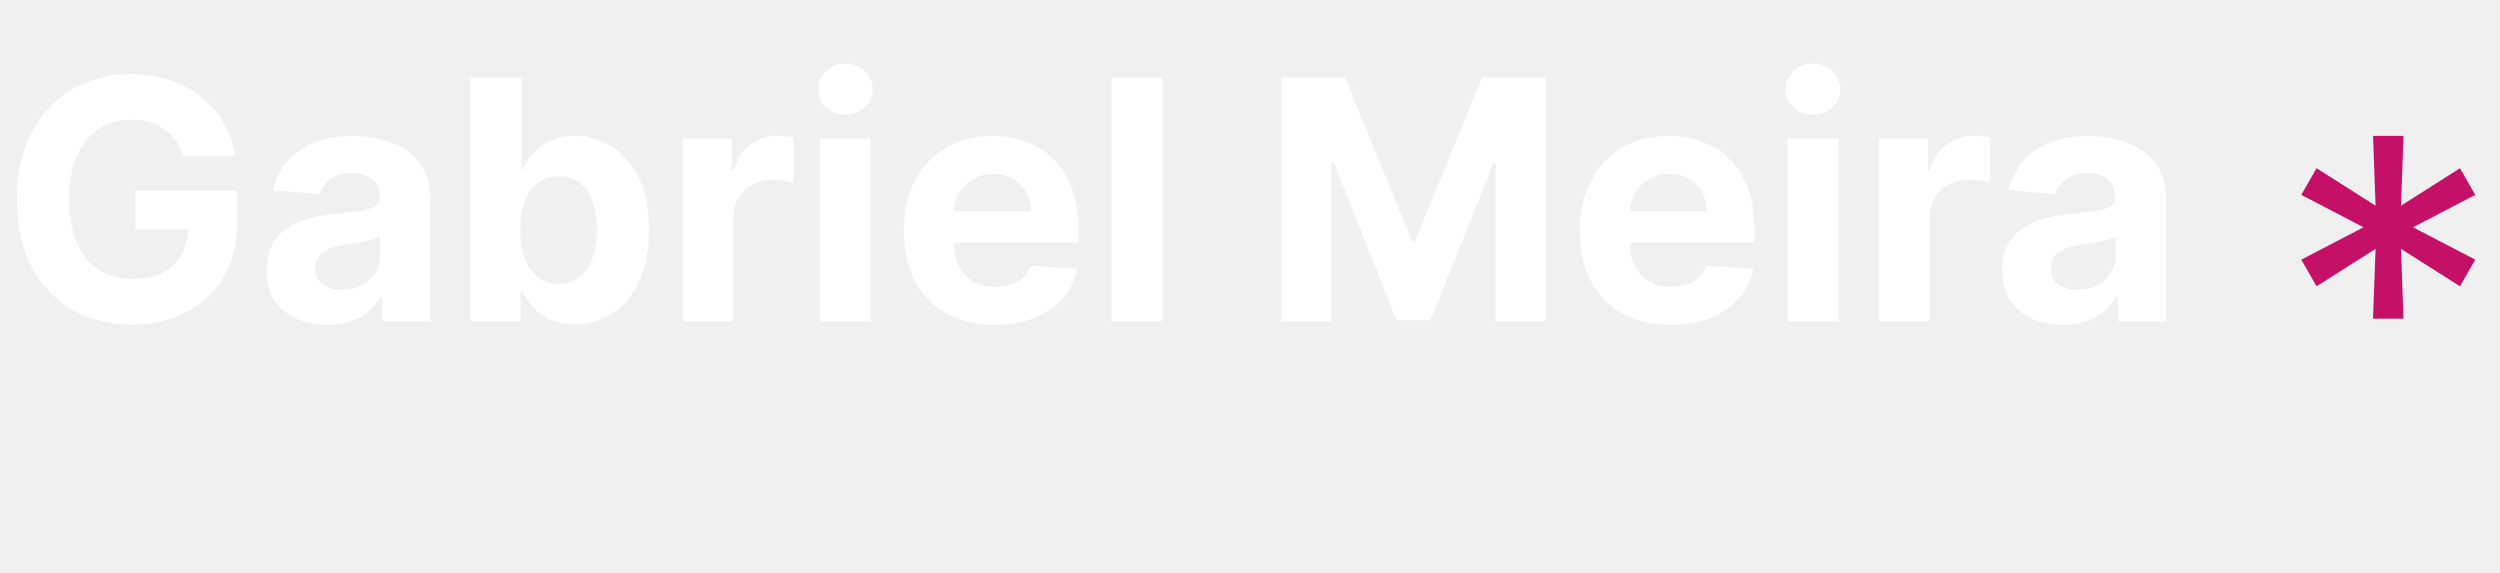
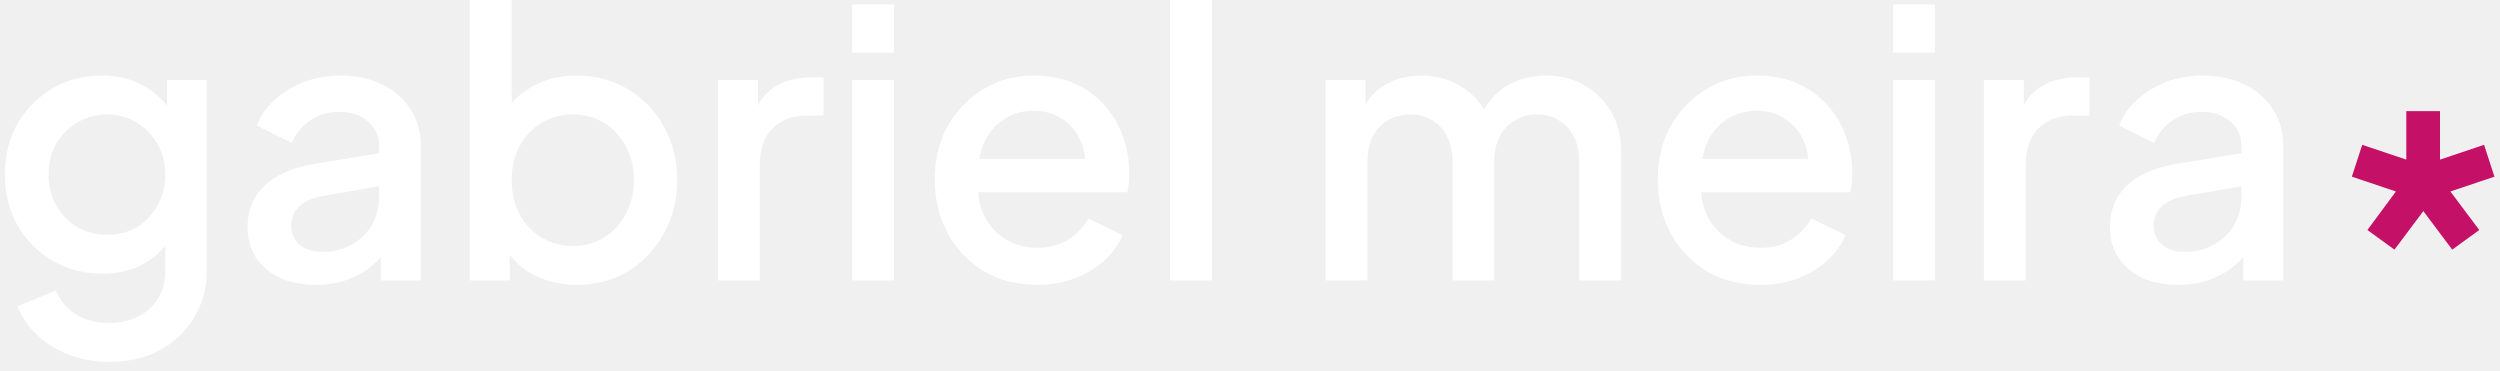
- <svg xmlns="http://www.w3.org/2000/svg" width="179" height="41" viewBox="0 0 179 41" fill="none">
-   <path d="M13.091 11.188C12.972 10.773 12.804 10.406 12.588 10.088C12.372 9.764 12.108 9.491 11.796 9.27C11.489 9.043 11.136 8.869 10.739 8.75C10.347 8.631 9.912 8.571 9.435 8.571C8.543 8.571 7.759 8.793 7.082 9.236C6.412 9.679 5.889 10.324 5.514 11.171C5.139 12.011 4.952 13.04 4.952 14.256C4.952 15.472 5.136 16.506 5.506 17.358C5.875 18.21 6.398 18.861 7.074 19.31C7.75 19.753 8.548 19.974 9.469 19.974C10.304 19.974 11.017 19.827 11.608 19.531C12.204 19.23 12.659 18.807 12.972 18.261C13.29 17.716 13.449 17.071 13.449 16.327L14.199 16.438H9.699V13.659H17.003V15.858C17.003 17.392 16.679 18.71 16.031 19.812C15.383 20.909 14.492 21.756 13.355 22.352C12.219 22.943 10.918 23.239 9.452 23.239C7.815 23.239 6.378 22.878 5.139 22.156C3.901 21.429 2.935 20.398 2.241 19.062C1.554 17.722 1.21 16.131 1.21 14.29C1.21 12.875 1.415 11.614 1.824 10.506C2.239 9.392 2.818 8.449 3.562 7.676C4.307 6.903 5.173 6.315 6.162 5.912C7.151 5.509 8.222 5.307 9.375 5.307C10.364 5.307 11.284 5.452 12.136 5.741C12.989 6.026 13.744 6.429 14.403 6.952C15.068 7.474 15.611 8.097 16.031 8.818C16.452 9.534 16.722 10.324 16.841 11.188H13.091ZM23.44 23.247C22.604 23.247 21.86 23.102 21.207 22.812C20.553 22.517 20.036 22.082 19.655 21.509C19.28 20.929 19.093 20.207 19.093 19.344C19.093 18.616 19.227 18.006 19.494 17.511C19.761 17.017 20.124 16.619 20.584 16.318C21.045 16.017 21.567 15.79 22.153 15.636C22.744 15.483 23.363 15.375 24.011 15.312C24.772 15.233 25.386 15.159 25.852 15.091C26.317 15.017 26.655 14.909 26.866 14.767C27.076 14.625 27.181 14.415 27.181 14.136V14.085C27.181 13.546 27.011 13.128 26.67 12.832C26.334 12.537 25.857 12.389 25.238 12.389C24.584 12.389 24.065 12.534 23.678 12.824C23.292 13.108 23.036 13.466 22.911 13.898L19.553 13.625C19.724 12.829 20.059 12.142 20.559 11.562C21.059 10.977 21.704 10.528 22.494 10.216C23.289 9.898 24.209 9.739 25.255 9.739C25.982 9.739 26.678 9.824 27.343 9.994C28.014 10.165 28.607 10.429 29.124 10.787C29.647 11.145 30.059 11.605 30.36 12.168C30.661 12.724 30.812 13.392 30.812 14.171V23H27.369V21.185H27.266C27.056 21.594 26.775 21.954 26.423 22.267C26.07 22.574 25.647 22.815 25.153 22.991C24.658 23.162 24.087 23.247 23.44 23.247ZM24.479 20.741C25.014 20.741 25.485 20.636 25.894 20.426C26.303 20.21 26.624 19.921 26.857 19.557C27.09 19.193 27.207 18.781 27.207 18.321V16.932C27.093 17.006 26.937 17.074 26.738 17.136C26.545 17.193 26.326 17.247 26.082 17.298C25.837 17.344 25.593 17.386 25.349 17.426C25.104 17.46 24.883 17.491 24.684 17.52C24.258 17.582 23.886 17.682 23.567 17.818C23.249 17.954 23.002 18.139 22.826 18.372C22.65 18.599 22.562 18.884 22.562 19.224C22.562 19.719 22.741 20.097 23.099 20.358C23.462 20.614 23.923 20.741 24.479 20.741ZM33.697 23V5.545H37.327V12.108H37.438C37.597 11.756 37.827 11.398 38.129 11.034C38.435 10.665 38.833 10.358 39.322 10.114C39.816 9.864 40.43 9.739 41.163 9.739C42.117 9.739 42.998 9.989 43.805 10.489C44.611 10.983 45.256 11.73 45.739 12.73C46.222 13.724 46.464 14.972 46.464 16.472C46.464 17.932 46.228 19.165 45.756 20.171C45.291 21.171 44.654 21.929 43.847 22.446C43.046 22.957 42.148 23.213 41.154 23.213C40.45 23.213 39.85 23.097 39.356 22.864C38.867 22.631 38.467 22.338 38.154 21.986C37.842 21.628 37.603 21.267 37.438 20.903H37.276V23H33.697ZM37.251 16.454C37.251 17.233 37.359 17.912 37.575 18.491C37.791 19.071 38.103 19.523 38.512 19.847C38.921 20.165 39.418 20.324 40.004 20.324C40.594 20.324 41.094 20.162 41.504 19.838C41.913 19.509 42.222 19.054 42.432 18.474C42.648 17.889 42.756 17.216 42.756 16.454C42.756 15.699 42.651 15.034 42.441 14.46C42.231 13.886 41.921 13.438 41.512 13.114C41.103 12.79 40.6 12.628 40.004 12.628C39.413 12.628 38.913 12.784 38.504 13.097C38.1 13.409 37.791 13.852 37.575 14.426C37.359 15 37.251 15.676 37.251 16.454ZM48.886 23V9.909H52.406V12.193H52.543C52.781 11.381 53.182 10.767 53.744 10.352C54.307 9.932 54.955 9.722 55.688 9.722C55.869 9.722 56.065 9.733 56.276 9.756C56.486 9.778 56.67 9.81 56.83 9.849V13.071C56.659 13.02 56.423 12.974 56.122 12.935C55.821 12.895 55.545 12.875 55.295 12.875C54.761 12.875 54.284 12.992 53.864 13.224C53.449 13.452 53.119 13.77 52.875 14.179C52.636 14.588 52.517 15.06 52.517 15.594V23H48.886ZM58.707 23V9.909H62.337V23H58.707ZM60.531 8.222C59.991 8.222 59.528 8.043 59.141 7.685C58.761 7.321 58.57 6.886 58.57 6.381C58.57 5.881 58.761 5.452 59.141 5.094C59.528 4.73 59.991 4.548 60.531 4.548C61.07 4.548 61.531 4.73 61.911 5.094C62.298 5.452 62.491 5.881 62.491 6.381C62.491 6.886 62.298 7.321 61.911 7.685C61.531 8.043 61.07 8.222 60.531 8.222ZM71.212 23.256C69.865 23.256 68.706 22.983 67.734 22.438C66.769 21.886 66.024 21.108 65.501 20.102C64.979 19.091 64.717 17.895 64.717 16.514C64.717 15.168 64.979 13.986 65.501 12.969C66.024 11.952 66.76 11.159 67.709 10.591C68.663 10.023 69.783 9.739 71.067 9.739C71.93 9.739 72.734 9.878 73.479 10.156C74.229 10.429 74.882 10.841 75.439 11.392C76.001 11.943 76.439 12.636 76.751 13.472C77.064 14.301 77.22 15.273 77.22 16.386V17.384H66.166V15.133H73.803C73.803 14.611 73.689 14.148 73.462 13.744C73.234 13.341 72.919 13.026 72.516 12.798C72.118 12.565 71.655 12.449 71.126 12.449C70.575 12.449 70.087 12.577 69.66 12.832C69.24 13.082 68.91 13.421 68.672 13.847C68.433 14.267 68.311 14.736 68.305 15.253V17.392C68.305 18.04 68.425 18.599 68.663 19.071C68.908 19.543 69.251 19.906 69.695 20.162C70.138 20.418 70.663 20.546 71.271 20.546C71.675 20.546 72.044 20.489 72.379 20.375C72.715 20.261 73.001 20.091 73.24 19.864C73.479 19.636 73.66 19.358 73.785 19.028L77.144 19.25C76.973 20.057 76.624 20.761 76.095 21.364C75.572 21.96 74.896 22.426 74.067 22.761C73.243 23.091 72.291 23.256 71.212 23.256ZM83.22 5.545V23H79.59V5.545H83.22ZM91.751 5.545H96.303L101.109 17.273H101.314L106.121 5.545H110.672V23H107.092V11.639H106.947L102.43 22.915H99.993L95.476 11.597H95.331V23H91.751V5.545ZM119.61 23.256C118.263 23.256 117.104 22.983 116.133 22.438C115.167 21.886 114.423 21.108 113.9 20.102C113.377 19.091 113.116 17.895 113.116 16.514C113.116 15.168 113.377 13.986 113.9 12.969C114.423 11.952 115.158 11.159 116.107 10.591C117.062 10.023 118.181 9.739 119.465 9.739C120.329 9.739 121.133 9.878 121.877 10.156C122.627 10.429 123.281 10.841 123.837 11.392C124.4 11.943 124.837 12.636 125.15 13.472C125.462 14.301 125.619 15.273 125.619 16.386V17.384H114.565V15.133H122.201C122.201 14.611 122.087 14.148 121.86 13.744C121.633 13.341 121.317 13.026 120.914 12.798C120.516 12.565 120.053 12.449 119.525 12.449C118.974 12.449 118.485 12.577 118.059 12.832C117.638 13.082 117.309 13.421 117.07 13.847C116.832 14.267 116.71 14.736 116.704 15.253V17.392C116.704 18.04 116.823 18.599 117.062 19.071C117.306 19.543 117.65 19.906 118.093 20.162C118.536 20.418 119.062 20.546 119.67 20.546C120.073 20.546 120.442 20.489 120.778 20.375C121.113 20.261 121.4 20.091 121.638 19.864C121.877 19.636 122.059 19.358 122.184 19.028L125.542 19.25C125.371 20.057 125.022 20.761 124.494 21.364C123.971 21.96 123.295 22.426 122.465 22.761C121.641 23.091 120.69 23.256 119.61 23.256ZM127.988 23V9.909H131.619V23H127.988ZM129.812 8.222C129.272 8.222 128.809 8.043 128.423 7.685C128.042 7.321 127.852 6.886 127.852 6.381C127.852 5.881 128.042 5.452 128.423 5.094C128.809 4.73 129.272 4.548 129.812 4.548C130.352 4.548 130.812 4.73 131.192 5.094C131.579 5.452 131.772 5.881 131.772 6.381C131.772 6.886 131.579 7.321 131.192 7.685C130.812 8.043 130.352 8.222 129.812 8.222ZM134.527 23V9.909H138.047V12.193H138.183C138.422 11.381 138.822 10.767 139.385 10.352C139.947 9.932 140.595 9.722 141.328 9.722C141.51 9.722 141.706 9.733 141.916 9.756C142.126 9.778 142.311 9.81 142.47 9.849V13.071C142.3 13.02 142.064 12.974 141.763 12.935C141.462 12.895 141.186 12.875 140.936 12.875C140.402 12.875 139.925 12.992 139.504 13.224C139.089 13.452 138.76 13.77 138.516 14.179C138.277 14.588 138.158 15.06 138.158 15.594V23H134.527ZM147.705 23.247C146.87 23.247 146.126 23.102 145.472 22.812C144.819 22.517 144.302 22.082 143.921 21.509C143.546 20.929 143.359 20.207 143.359 19.344C143.359 18.616 143.492 18.006 143.759 17.511C144.026 17.017 144.39 16.619 144.85 16.318C145.31 16.017 145.833 15.79 146.418 15.636C147.009 15.483 147.629 15.375 148.276 15.312C149.038 15.233 149.651 15.159 150.117 15.091C150.583 15.017 150.921 14.909 151.131 14.767C151.342 14.625 151.447 14.415 151.447 14.136V14.085C151.447 13.546 151.276 13.128 150.935 12.832C150.6 12.537 150.123 12.389 149.504 12.389C148.85 12.389 148.33 12.534 147.944 12.824C147.558 13.108 147.302 13.466 147.177 13.898L143.819 13.625C143.989 12.829 144.325 12.142 144.825 11.562C145.325 10.977 145.969 10.528 146.759 10.216C147.555 9.898 148.475 9.739 149.521 9.739C150.248 9.739 150.944 9.824 151.609 9.994C152.279 10.165 152.873 10.429 153.39 10.787C153.913 11.145 154.325 11.605 154.626 12.168C154.927 12.724 155.077 13.392 155.077 14.171V23H151.634V21.185H151.532C151.322 21.594 151.04 21.954 150.688 22.267C150.336 22.574 149.913 22.815 149.418 22.991C148.924 23.162 148.353 23.247 147.705 23.247ZM148.745 20.741C149.279 20.741 149.751 20.636 150.16 20.426C150.569 20.21 150.89 19.921 151.123 19.557C151.356 19.193 151.472 18.781 151.472 18.321V16.932C151.359 17.006 151.202 17.074 151.004 17.136C150.81 17.193 150.592 17.247 150.347 17.298C150.103 17.344 149.859 17.386 149.614 17.426C149.37 17.46 149.148 17.491 148.95 17.52C148.523 17.582 148.151 17.682 147.833 17.818C147.515 17.954 147.268 18.139 147.092 18.372C146.915 18.599 146.827 18.884 146.827 19.224C146.827 19.719 147.006 20.097 147.364 20.358C147.728 20.614 148.188 20.741 148.745 20.741Z" fill="white" />
-   <path d="M169.909 22.818L170.091 17.818L165.864 20.5L164.773 18.591L169.227 16.273L164.773 13.954L165.864 12.046L170.091 14.727L169.909 9.727H172.091L171.909 14.727L176.136 12.046L177.227 13.954L172.773 16.273L177.227 18.591L176.136 20.5L171.909 17.818L172.091 22.818H169.909Z" fill="#C41067" />
+ <svg xmlns="http://www.w3.org/2000/svg" width="135" height="20" viewBox="0 0 135 20" fill="none">
+   <path d="M5.923 19.54C5.136 19.54 4.409 19.413 3.743 19.16C3.076 18.907 2.503 18.553 2.023 18.1C1.543 17.66 1.183 17.14 0.943 16.54L3.023 15.68C3.209 16.187 3.549 16.607 4.043 16.94C4.549 17.273 5.169 17.44 5.903 17.44C6.476 17.44 6.989 17.327 7.443 17.1C7.896 16.887 8.256 16.567 8.523 16.14C8.789 15.727 8.923 15.227 8.923 14.64V12.2L9.323 12.66C8.949 13.353 8.429 13.88 7.763 14.24C7.109 14.6 6.369 14.78 5.543 14.78C4.543 14.78 3.643 14.547 2.843 14.08C2.043 13.613 1.409 12.973 0.943 12.16C0.489 11.347 0.263 10.433 0.263 9.42C0.263 8.393 0.489 7.48 0.943 6.68C1.409 5.88 2.036 5.247 2.823 4.78C3.609 4.313 4.509 4.08 5.523 4.08C6.349 4.08 7.083 4.26 7.723 4.62C8.376 4.967 8.909 5.473 9.323 6.14L9.023 6.7V4.32H11.163V14.64C11.163 15.573 10.936 16.407 10.483 17.14C10.043 17.887 9.429 18.473 8.643 18.9C7.856 19.327 6.949 19.54 5.923 19.54ZM5.803 12.68C6.403 12.68 6.936 12.54 7.403 12.26C7.869 11.967 8.236 11.58 8.503 11.1C8.783 10.607 8.923 10.053 8.923 9.44C8.923 8.827 8.783 8.273 8.503 7.78C8.223 7.287 7.849 6.9 7.383 6.62C6.916 6.327 6.389 6.18 5.803 6.18C5.189 6.18 4.643 6.327 4.163 6.62C3.683 6.9 3.303 7.287 3.023 7.78C2.756 8.26 2.623 8.813 2.623 9.44C2.623 10.04 2.756 10.587 3.023 11.08C3.303 11.573 3.683 11.967 4.163 12.26C4.643 12.54 5.189 12.68 5.803 12.68Z" fill="white" />
+   <path d="M17.048 15.38C16.315 15.38 15.668 15.253 15.108 15C14.562 14.733 14.135 14.373 13.828 13.92C13.521 13.453 13.368 12.907 13.368 12.28C13.368 11.693 13.495 11.167 13.748 10.7C14.015 10.233 14.421 9.84 14.968 9.52C15.515 9.2 16.201 8.973 17.028 8.84L20.788 8.22V10L17.468 10.58C16.868 10.687 16.428 10.88 16.148 11.16C15.868 11.427 15.728 11.773 15.728 12.2C15.728 12.613 15.882 12.953 16.188 13.22C16.508 13.473 16.915 13.6 17.408 13.6C18.021 13.6 18.555 13.467 19.008 13.2C19.475 12.933 19.835 12.58 20.088 12.14C20.341 11.687 20.468 11.187 20.468 10.64V7.86C20.468 7.327 20.268 6.893 19.868 6.56C19.482 6.213 18.962 6.04 18.308 6.04C17.708 6.04 17.181 6.2 16.728 6.52C16.288 6.827 15.961 7.227 15.748 7.72L13.868 6.78C14.068 6.247 14.395 5.78 14.848 5.38C15.302 4.967 15.828 4.647 16.428 4.42C17.041 4.193 17.688 4.08 18.368 4.08C19.221 4.08 19.975 4.24 20.628 4.56C21.295 4.88 21.808 5.327 22.168 5.9C22.541 6.46 22.728 7.113 22.728 7.86V15.14H20.568V13.18L21.028 13.24C20.775 13.68 20.448 14.06 20.048 14.38C19.662 14.7 19.215 14.947 18.708 15.12C18.215 15.293 17.662 15.38 17.048 15.38Z" fill="white" />
+   <path d="M31.151 15.38C30.311 15.38 29.544 15.207 28.851 14.86C28.171 14.513 27.644 14.013 27.271 13.36L27.531 12.94V15.14H25.371V0H27.631V6.56L27.271 6.04C27.671 5.427 28.204 4.947 28.871 4.6C29.537 4.253 30.297 4.08 31.151 4.08C32.177 4.08 33.097 4.327 33.911 4.82C34.737 5.313 35.384 5.987 35.851 6.84C36.331 7.693 36.571 8.653 36.571 9.72C36.571 10.787 36.331 11.747 35.851 12.6C35.384 13.453 34.744 14.133 33.931 14.64C33.117 15.133 32.191 15.38 31.151 15.38ZM30.931 13.28C31.571 13.28 32.137 13.127 32.631 12.82C33.124 12.513 33.511 12.093 33.791 11.56C34.084 11.013 34.231 10.4 34.231 9.72C34.231 9.04 34.084 8.433 33.791 7.9C33.511 7.367 33.124 6.947 32.631 6.64C32.137 6.333 31.571 6.18 30.931 6.18C30.304 6.18 29.737 6.333 29.231 6.64C28.737 6.947 28.344 7.367 28.051 7.9C27.771 8.433 27.631 9.04 27.631 9.72C27.631 10.4 27.771 11.013 28.051 11.56C28.344 12.093 28.737 12.513 29.231 12.82C29.737 13.127 30.304 13.28 30.931 13.28Z" fill="white" />
+   <path d="M38.769 15.14V4.32H40.929V6.5L40.729 6.18C40.969 5.473 41.356 4.967 41.889 4.66C42.422 4.34 43.062 4.18 43.809 4.18H44.469V6.24H43.529C42.782 6.24 42.176 6.473 41.709 6.94C41.256 7.393 41.029 8.047 41.029 8.9V15.14H38.769Z" fill="white" />
+   <path d="M46.015 15.14V4.32H48.275V15.14H46.015ZM46.015 2.84V0.24H48.275V2.84H46.015Z" fill="white" />
+   <path d="M55.998 15.38C54.917 15.38 53.958 15.133 53.117 14.64C52.291 14.133 51.644 13.453 51.178 12.6C50.711 11.733 50.477 10.767 50.477 9.7C50.477 8.607 50.711 7.64 51.178 6.8C51.657 5.96 52.297 5.3 53.097 4.82C53.898 4.327 54.804 4.08 55.818 4.08C56.631 4.08 57.358 4.22 57.998 4.5C58.638 4.78 59.178 5.167 59.617 5.66C60.057 6.14 60.391 6.693 60.617 7.32C60.858 7.947 60.977 8.613 60.977 9.32C60.977 9.493 60.971 9.673 60.958 9.86C60.944 10.047 60.917 10.22 60.877 10.38H52.258V8.58H59.597L58.517 9.4C58.651 8.747 58.604 8.167 58.377 7.66C58.164 7.14 57.831 6.733 57.377 6.44C56.938 6.133 56.417 5.98 55.818 5.98C55.218 5.98 54.684 6.133 54.218 6.44C53.751 6.733 53.391 7.16 53.138 7.72C52.884 8.267 52.784 8.933 52.837 9.72C52.771 10.453 52.871 11.093 53.138 11.64C53.417 12.187 53.804 12.613 54.297 12.92C54.804 13.227 55.377 13.38 56.017 13.38C56.671 13.38 57.224 13.233 57.678 12.94C58.144 12.647 58.511 12.267 58.778 11.8L60.617 12.7C60.404 13.207 60.071 13.667 59.617 14.08C59.178 14.48 58.644 14.8 58.017 15.04C57.404 15.267 56.731 15.38 55.998 15.38Z" fill="white" />
+   <path d="M63.183 15.14V0H65.443V15.14H63.183Z" fill="white" />
+   <path d="M71.582 15.14V4.32H73.742V6.66L73.462 6.3C73.688 5.567 74.102 5.013 74.702 4.64C75.302 4.267 75.988 4.08 76.762 4.08C77.628 4.08 78.395 4.313 79.062 4.78C79.742 5.233 80.195 5.84 80.422 6.6L79.782 6.66C80.102 5.793 80.588 5.147 81.242 4.72C81.908 4.293 82.668 4.08 83.522 4.08C84.268 4.08 84.942 4.253 85.542 4.6C86.155 4.947 86.642 5.427 87.002 6.04C87.362 6.653 87.542 7.353 87.542 8.14V15.14H85.282V8.76C85.282 8.213 85.182 7.753 84.982 7.38C84.795 6.993 84.528 6.7 84.182 6.5C83.848 6.287 83.455 6.18 83.002 6.18C82.548 6.18 82.148 6.287 81.802 6.5C81.455 6.7 81.182 6.993 80.982 7.38C80.782 7.767 80.682 8.227 80.682 8.76V15.14H78.442V8.76C78.442 8.213 78.342 7.753 78.142 7.38C77.955 6.993 77.688 6.7 77.342 6.5C77.008 6.287 76.608 6.18 76.142 6.18C75.688 6.18 75.288 6.287 74.942 6.5C74.595 6.7 74.322 6.993 74.122 7.38C73.935 7.767 73.842 8.227 73.842 8.76V15.14H71.582Z" fill="white" />
+   <path d="M95.04 15.38C93.96 15.38 93.001 15.133 92.16 14.64C91.334 14.133 90.687 13.453 90.221 12.6C89.754 11.733 89.52 10.767 89.52 9.7C89.52 8.607 89.754 7.64 90.221 6.8C90.701 5.96 91.341 5.3 92.141 4.82C92.941 4.327 93.847 4.08 94.861 4.08C95.674 4.08 96.4 4.22 97.04 4.5C97.68 4.78 98.221 5.167 98.66 5.66C99.1 6.14 99.434 6.693 99.66 7.32C99.9 7.947 100.021 8.613 100.021 9.32C100.021 9.493 100.014 9.673 100.001 9.86C99.987 10.047 99.96 10.22 99.921 10.38H91.3V8.58H98.641L97.561 9.4C97.694 8.747 97.647 8.167 97.421 7.66C97.207 7.14 96.874 6.733 96.421 6.44C95.981 6.133 95.46 5.98 94.861 5.98C94.26 5.98 93.727 6.133 93.26 6.44C92.794 6.733 92.434 7.16 92.18 7.72C91.927 8.267 91.827 8.933 91.88 9.72C91.814 10.453 91.914 11.093 92.18 11.64C92.46 12.187 92.847 12.613 93.341 12.92C93.847 13.227 94.421 13.38 95.061 13.38C95.714 13.38 96.267 13.233 96.721 12.94C97.187 12.647 97.554 12.267 97.82 11.8L99.66 12.7C99.447 13.207 99.114 13.667 98.66 14.08C98.221 14.48 97.687 14.8 97.061 15.04C96.447 15.267 95.774 15.38 95.04 15.38Z" fill="white" />
+   <path d="M102.226 15.14V4.32H104.486V15.14H102.226ZM102.226 2.84V0.24H104.486V2.84H102.226Z" fill="white" />
+   <path d="M107.128 15.14V4.32H109.288V6.5L109.088 6.18C109.328 5.473 109.715 4.967 110.248 4.66C110.782 4.34 111.422 4.18 112.168 4.18H112.828V6.24H111.888C111.142 6.24 110.535 6.473 110.068 6.94C109.615 7.393 109.388 8.047 109.388 8.9V15.14H107.128Z" fill="white" />
+   <path d="M117.615 15.38C116.881 15.38 116.235 15.253 115.675 15C115.128 14.733 114.701 14.373 114.395 13.92C114.088 13.453 113.935 12.907 113.935 12.28C113.935 11.693 114.061 11.167 114.315 10.7C114.581 10.233 114.988 9.84 115.535 9.52C116.081 9.2 116.768 8.973 117.595 8.84L121.355 8.22V10L118.035 10.58C117.435 10.687 116.995 10.88 116.715 11.16C116.435 11.427 116.295 11.773 116.295 12.2C116.295 12.613 116.448 12.953 116.755 13.22C117.075 13.473 117.481 13.6 117.975 13.6C118.588 13.6 119.121 13.467 119.575 13.2C120.041 12.933 120.401 12.58 120.655 12.14C120.908 11.687 121.035 11.187 121.035 10.64V7.86C121.035 7.327 120.835 6.893 120.435 6.56C120.048 6.213 119.528 6.04 118.875 6.04C118.275 6.04 117.748 6.2 117.295 6.52C116.855 6.827 116.528 7.227 116.315 7.72L114.435 6.78C114.635 6.247 114.961 5.78 115.415 5.38C115.868 4.967 116.395 4.647 116.995 4.42C117.608 4.193 118.255 4.08 118.935 4.08C119.788 4.08 120.541 4.24 121.195 4.56C121.861 4.88 122.375 5.327 122.735 5.9C123.108 6.46 123.295 7.113 123.295 7.86V15.14H121.135V13.18L121.595 13.24C121.341 13.68 121.015 14.06 120.615 14.38C120.228 14.7 119.781 14.947 119.275 15.12C118.781 15.293 118.228 15.38 117.615 15.38Z" fill="white" />
+   <path d="M129.3 13.48L127.84 12.42L129.38 10.34L127 9.54L127.56 7.82L129.94 8.62V6H131.76V8.62L134.14 7.82L134.7 9.54L132.32 10.34L133.88 12.42L132.42 13.48L130.86 11.4L129.3 13.48Z" fill="#C41067" />
</svg>
